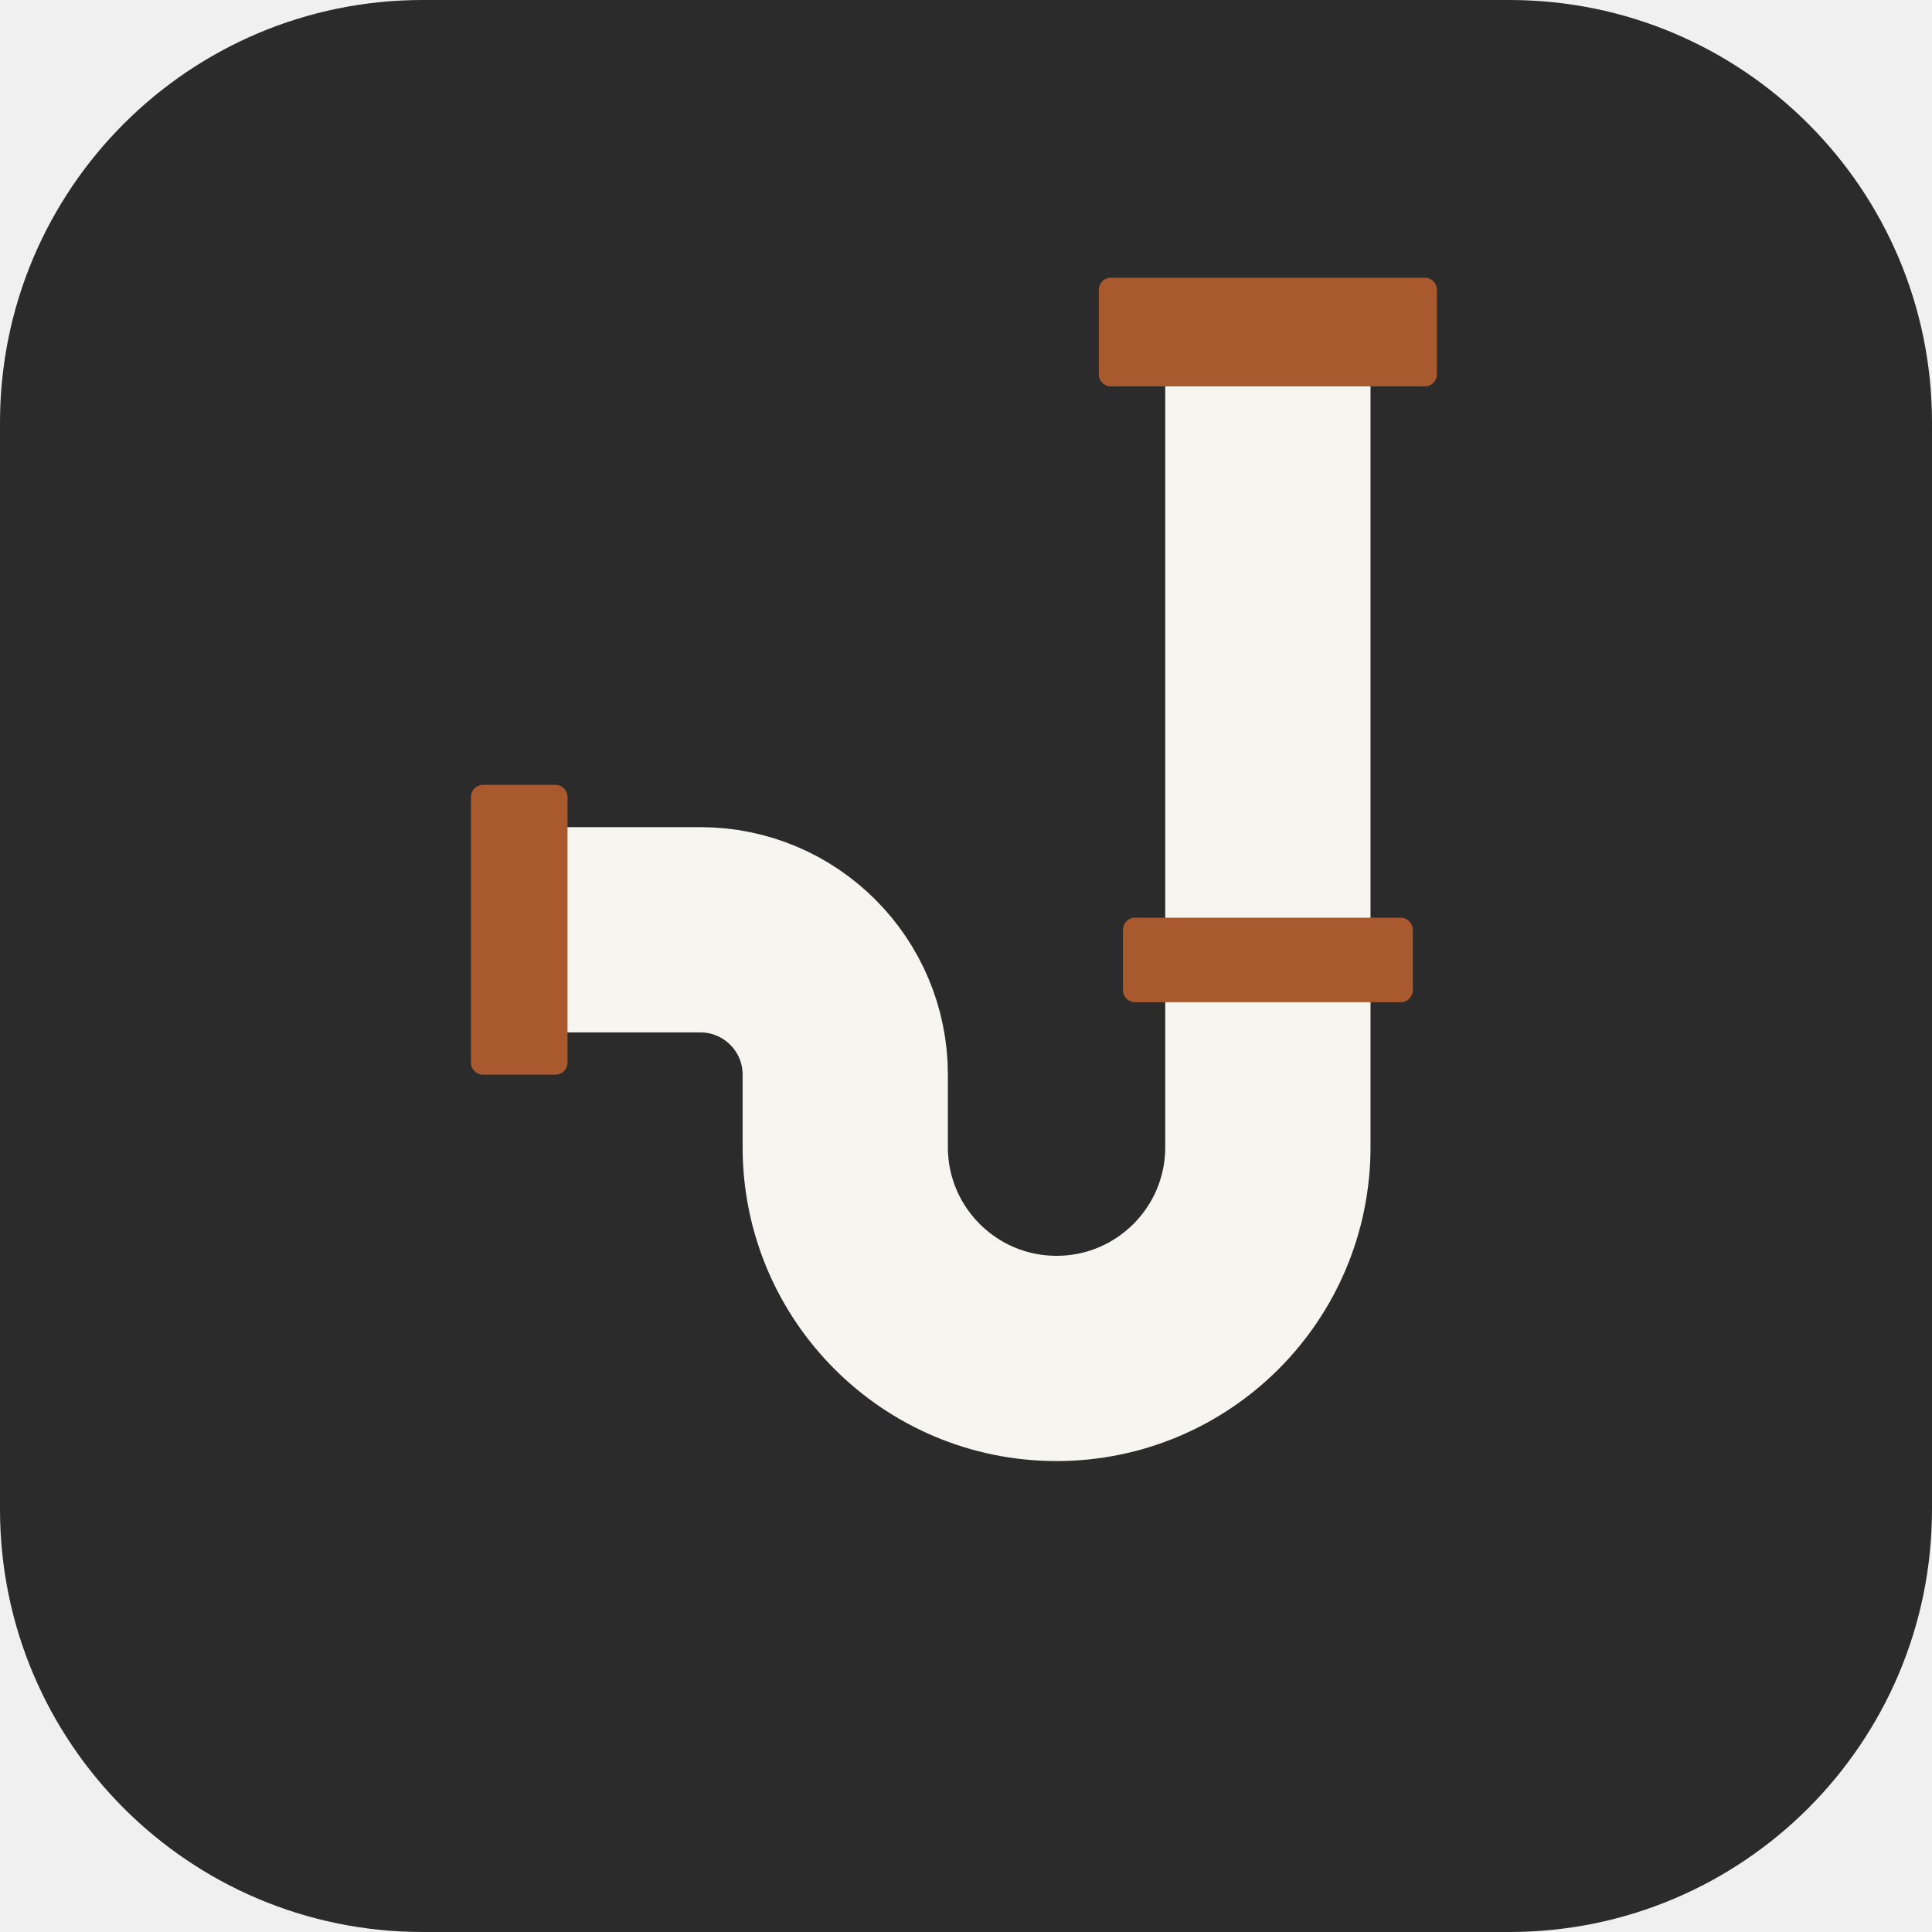
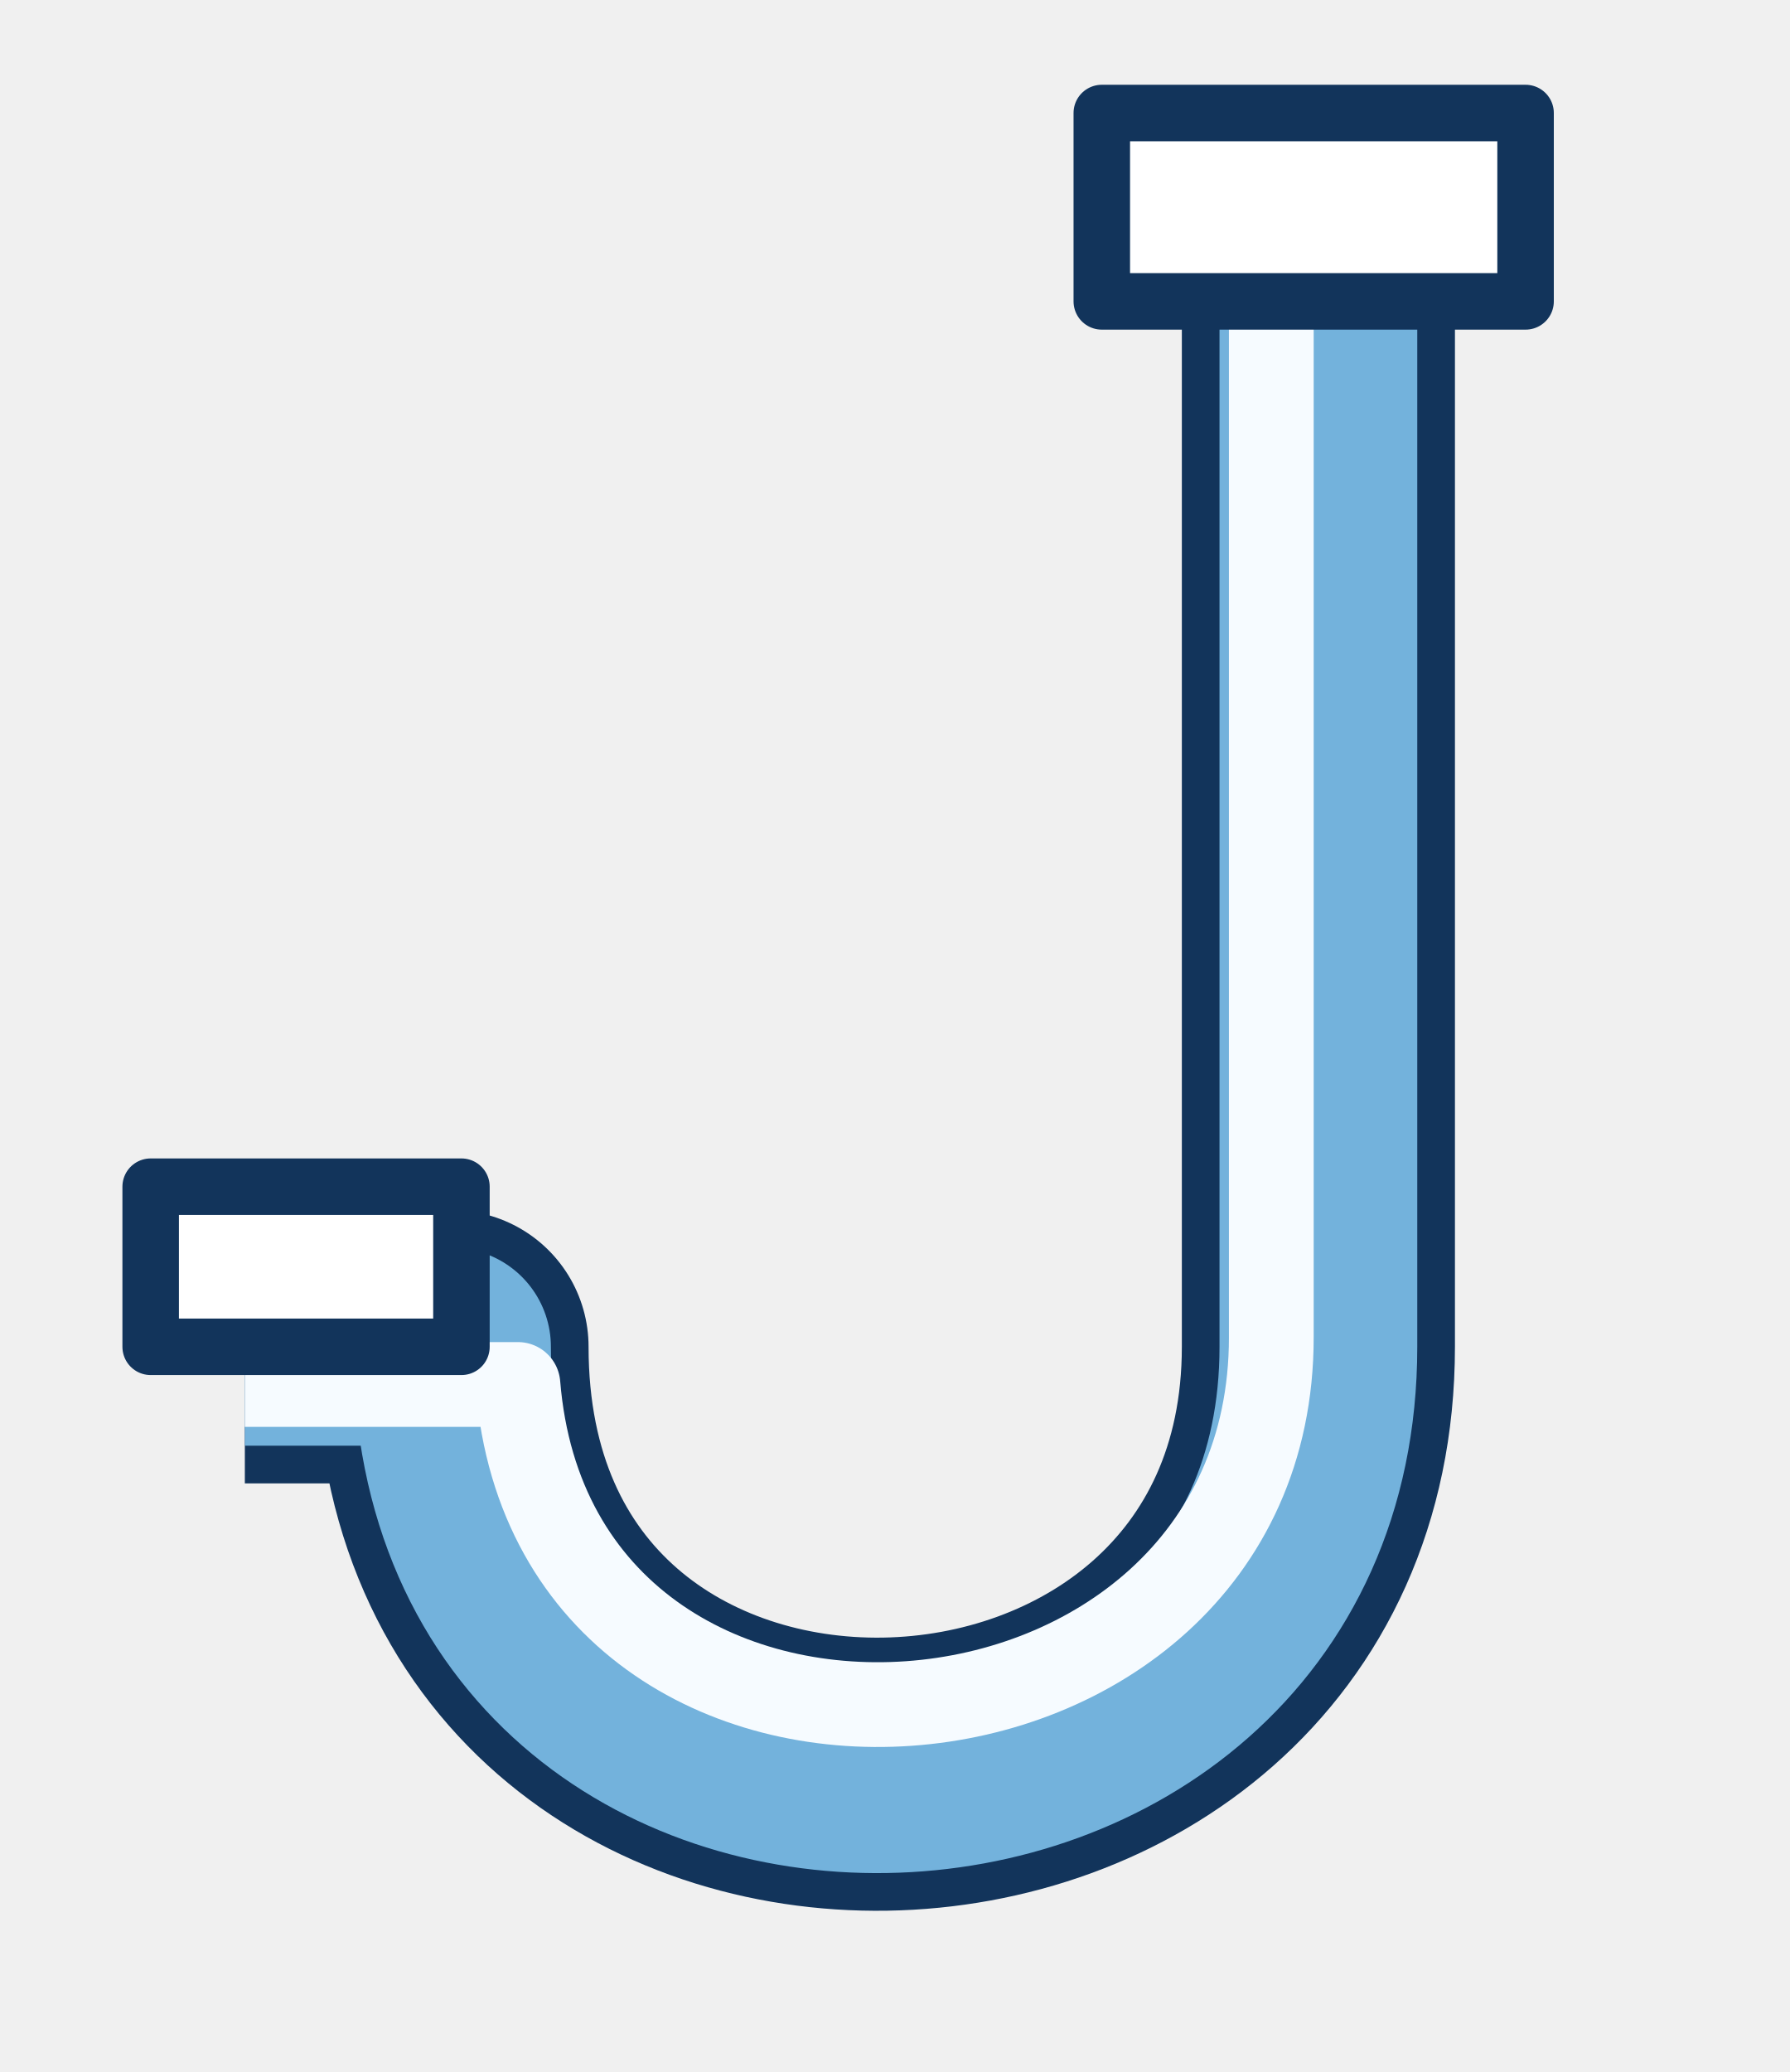
- <svg xmlns="http://www.w3.org/2000/svg" viewBox="0 0 64 64" width="64" height="64">
-   <rect width="64" height="64" rx="14" fill="#2B2B2B" />
-   <g transform="translate(14 8) scale(0.2)" fill="none">
-     <path d="M140 22 V150 A35 35 0 0 1 70 150 V138 A24 24 0 0 0 46 114 H18" stroke="#F7F5F0" stroke-width="34" stroke-linejoin="round" />
-     <rect x="112" y="6" width="56" height="18" rx="2" fill="#A85A2E" />
-     <rect x="116" y="112" width="48" height="14" rx="2" fill="#A85A2E" />
-     <rect x="8" y="90" width="16" height="48" rx="2" fill="#A85A2E" />
+ <svg xmlns="http://www.w3.org/2000/svg" viewBox="0 0 190 220">
+   <g fill="none" stroke-linejoin="round">
+     <path d="M140 28V143C140 202 48 205 48 143H26" stroke="#12345b" stroke-width="29" />
+     <path d="M140 28V143C140 202 48 205 48 143H26" stroke="#73b2dc" stroke-width="21" />
+     <path d="M135 28V142C135 190 59 196 55 147H26" stroke="#f6fbff" stroke-width="9" />
+     <path d="M117 12H162V32H117ZM16 126H49V143H16Z" fill="#fff" stroke="#12345b" stroke-width="6" />
  </g>
</svg>
